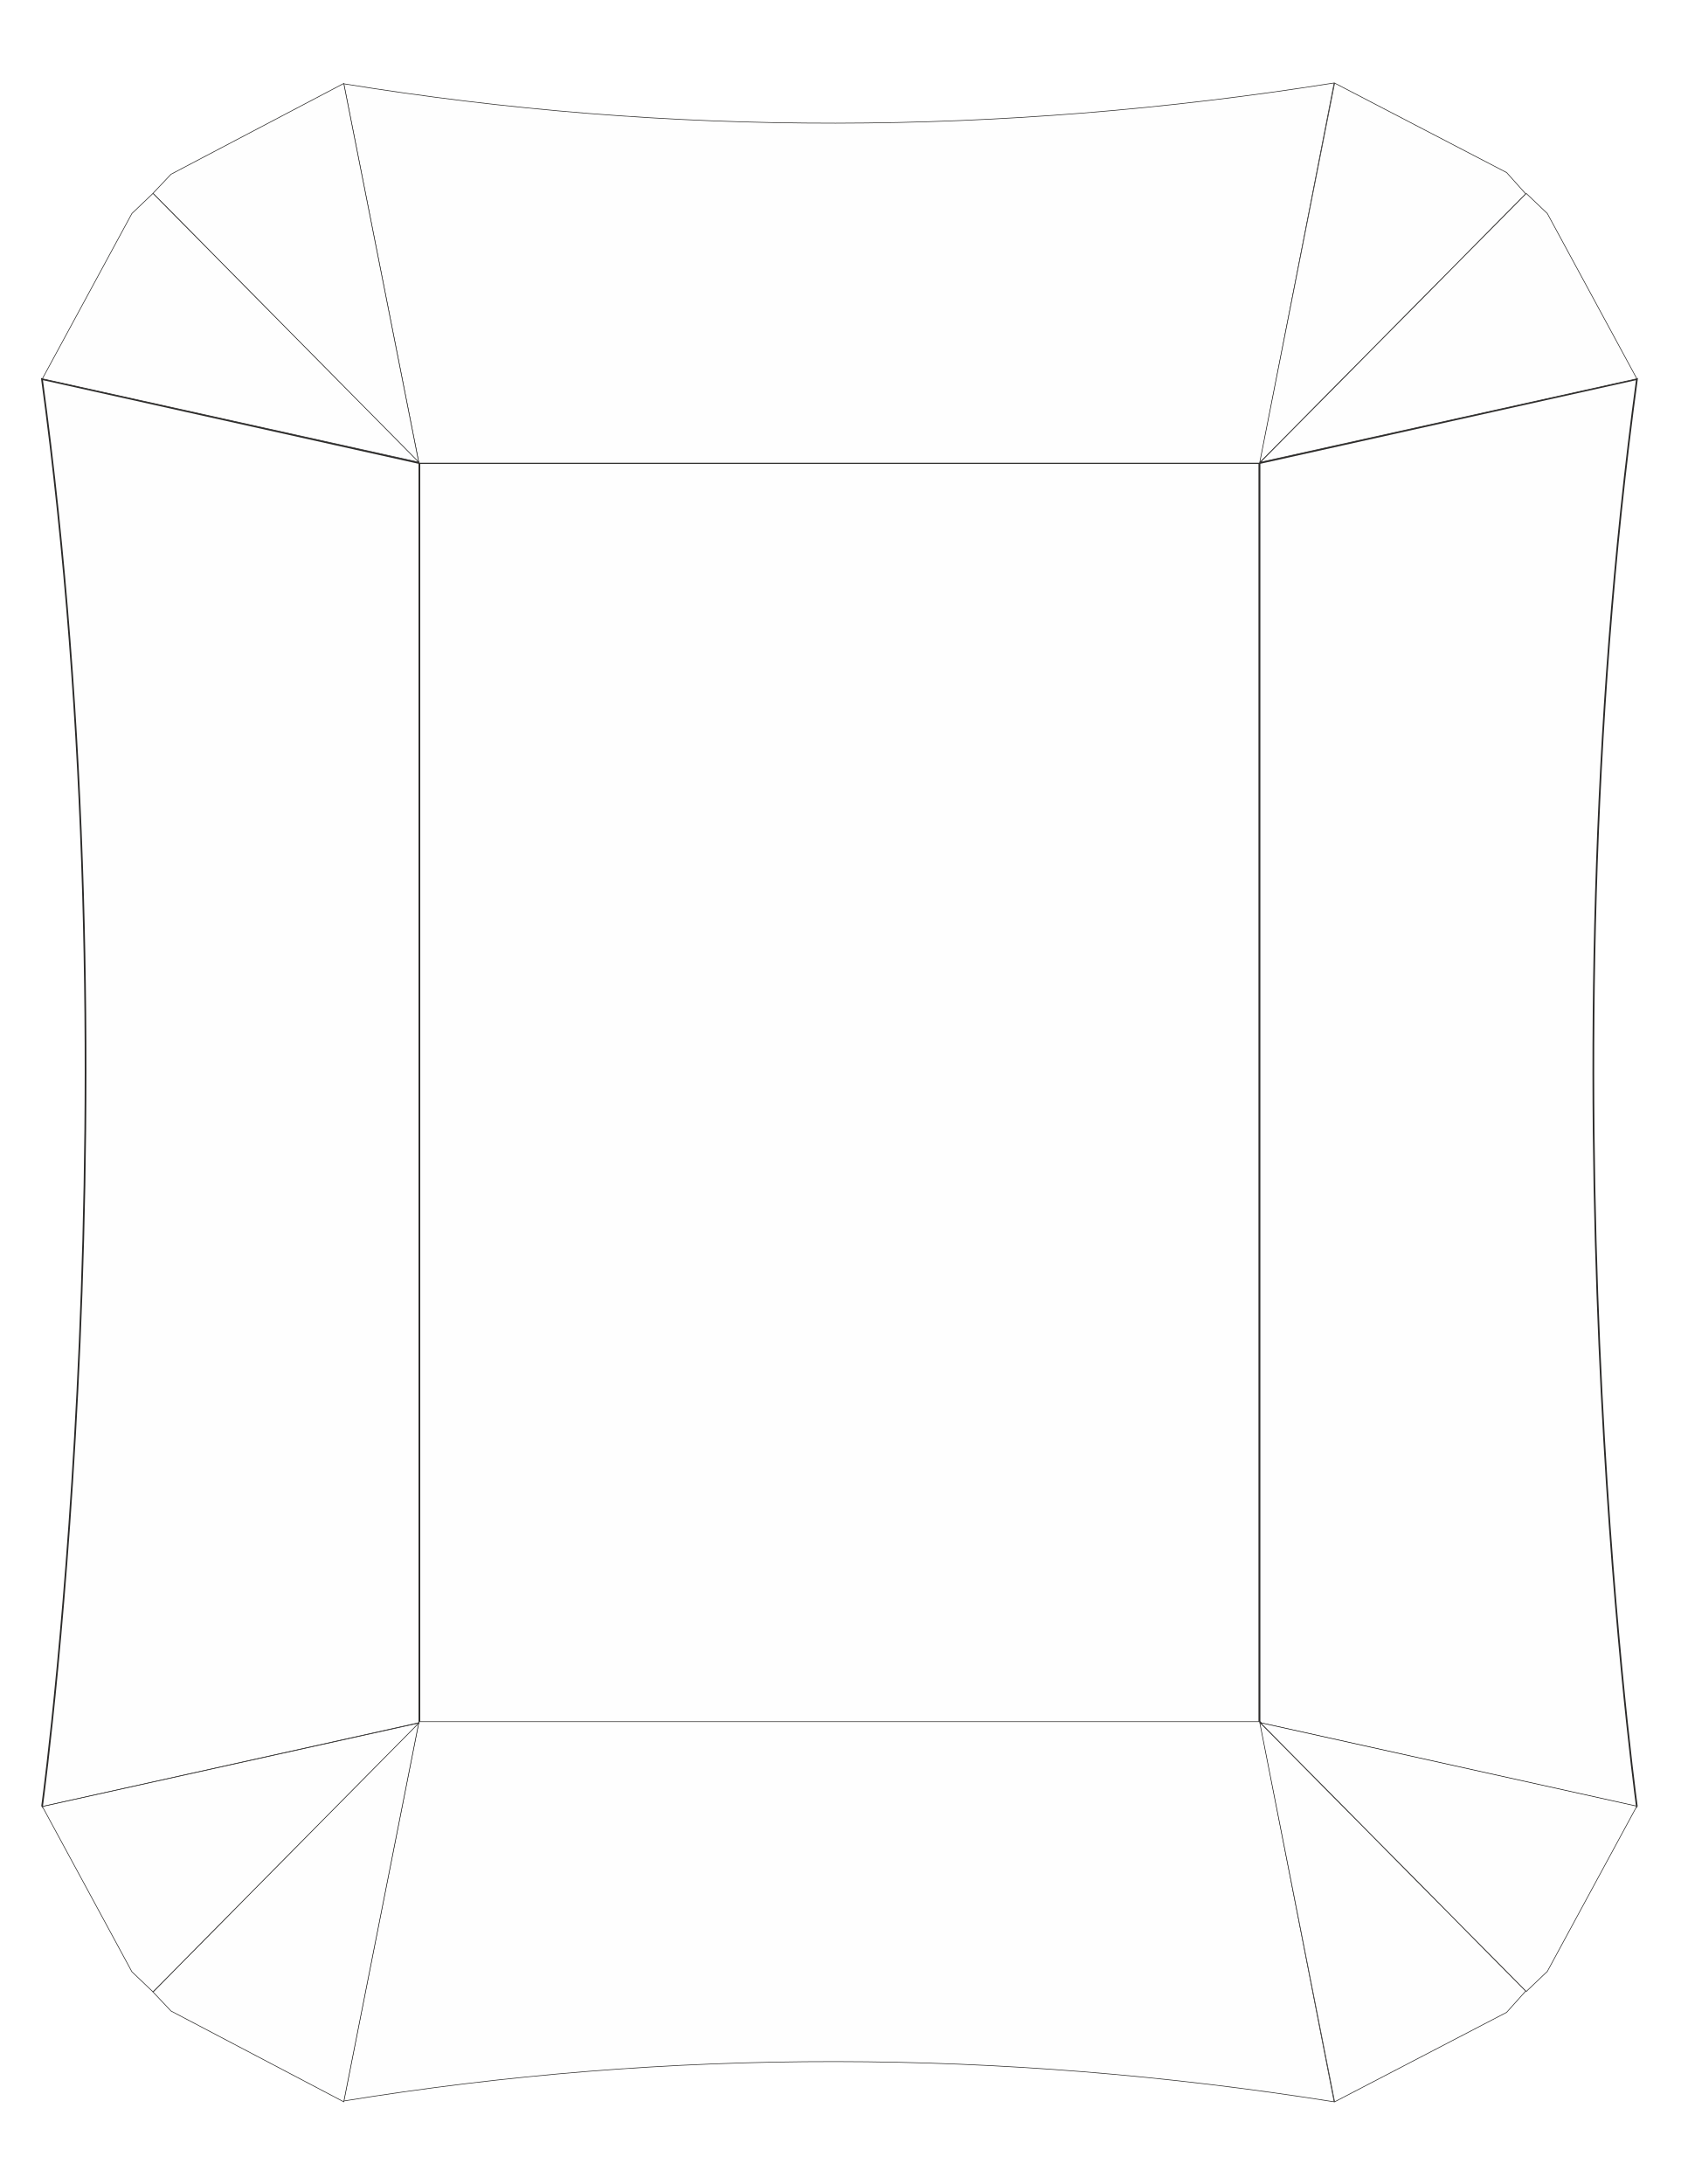
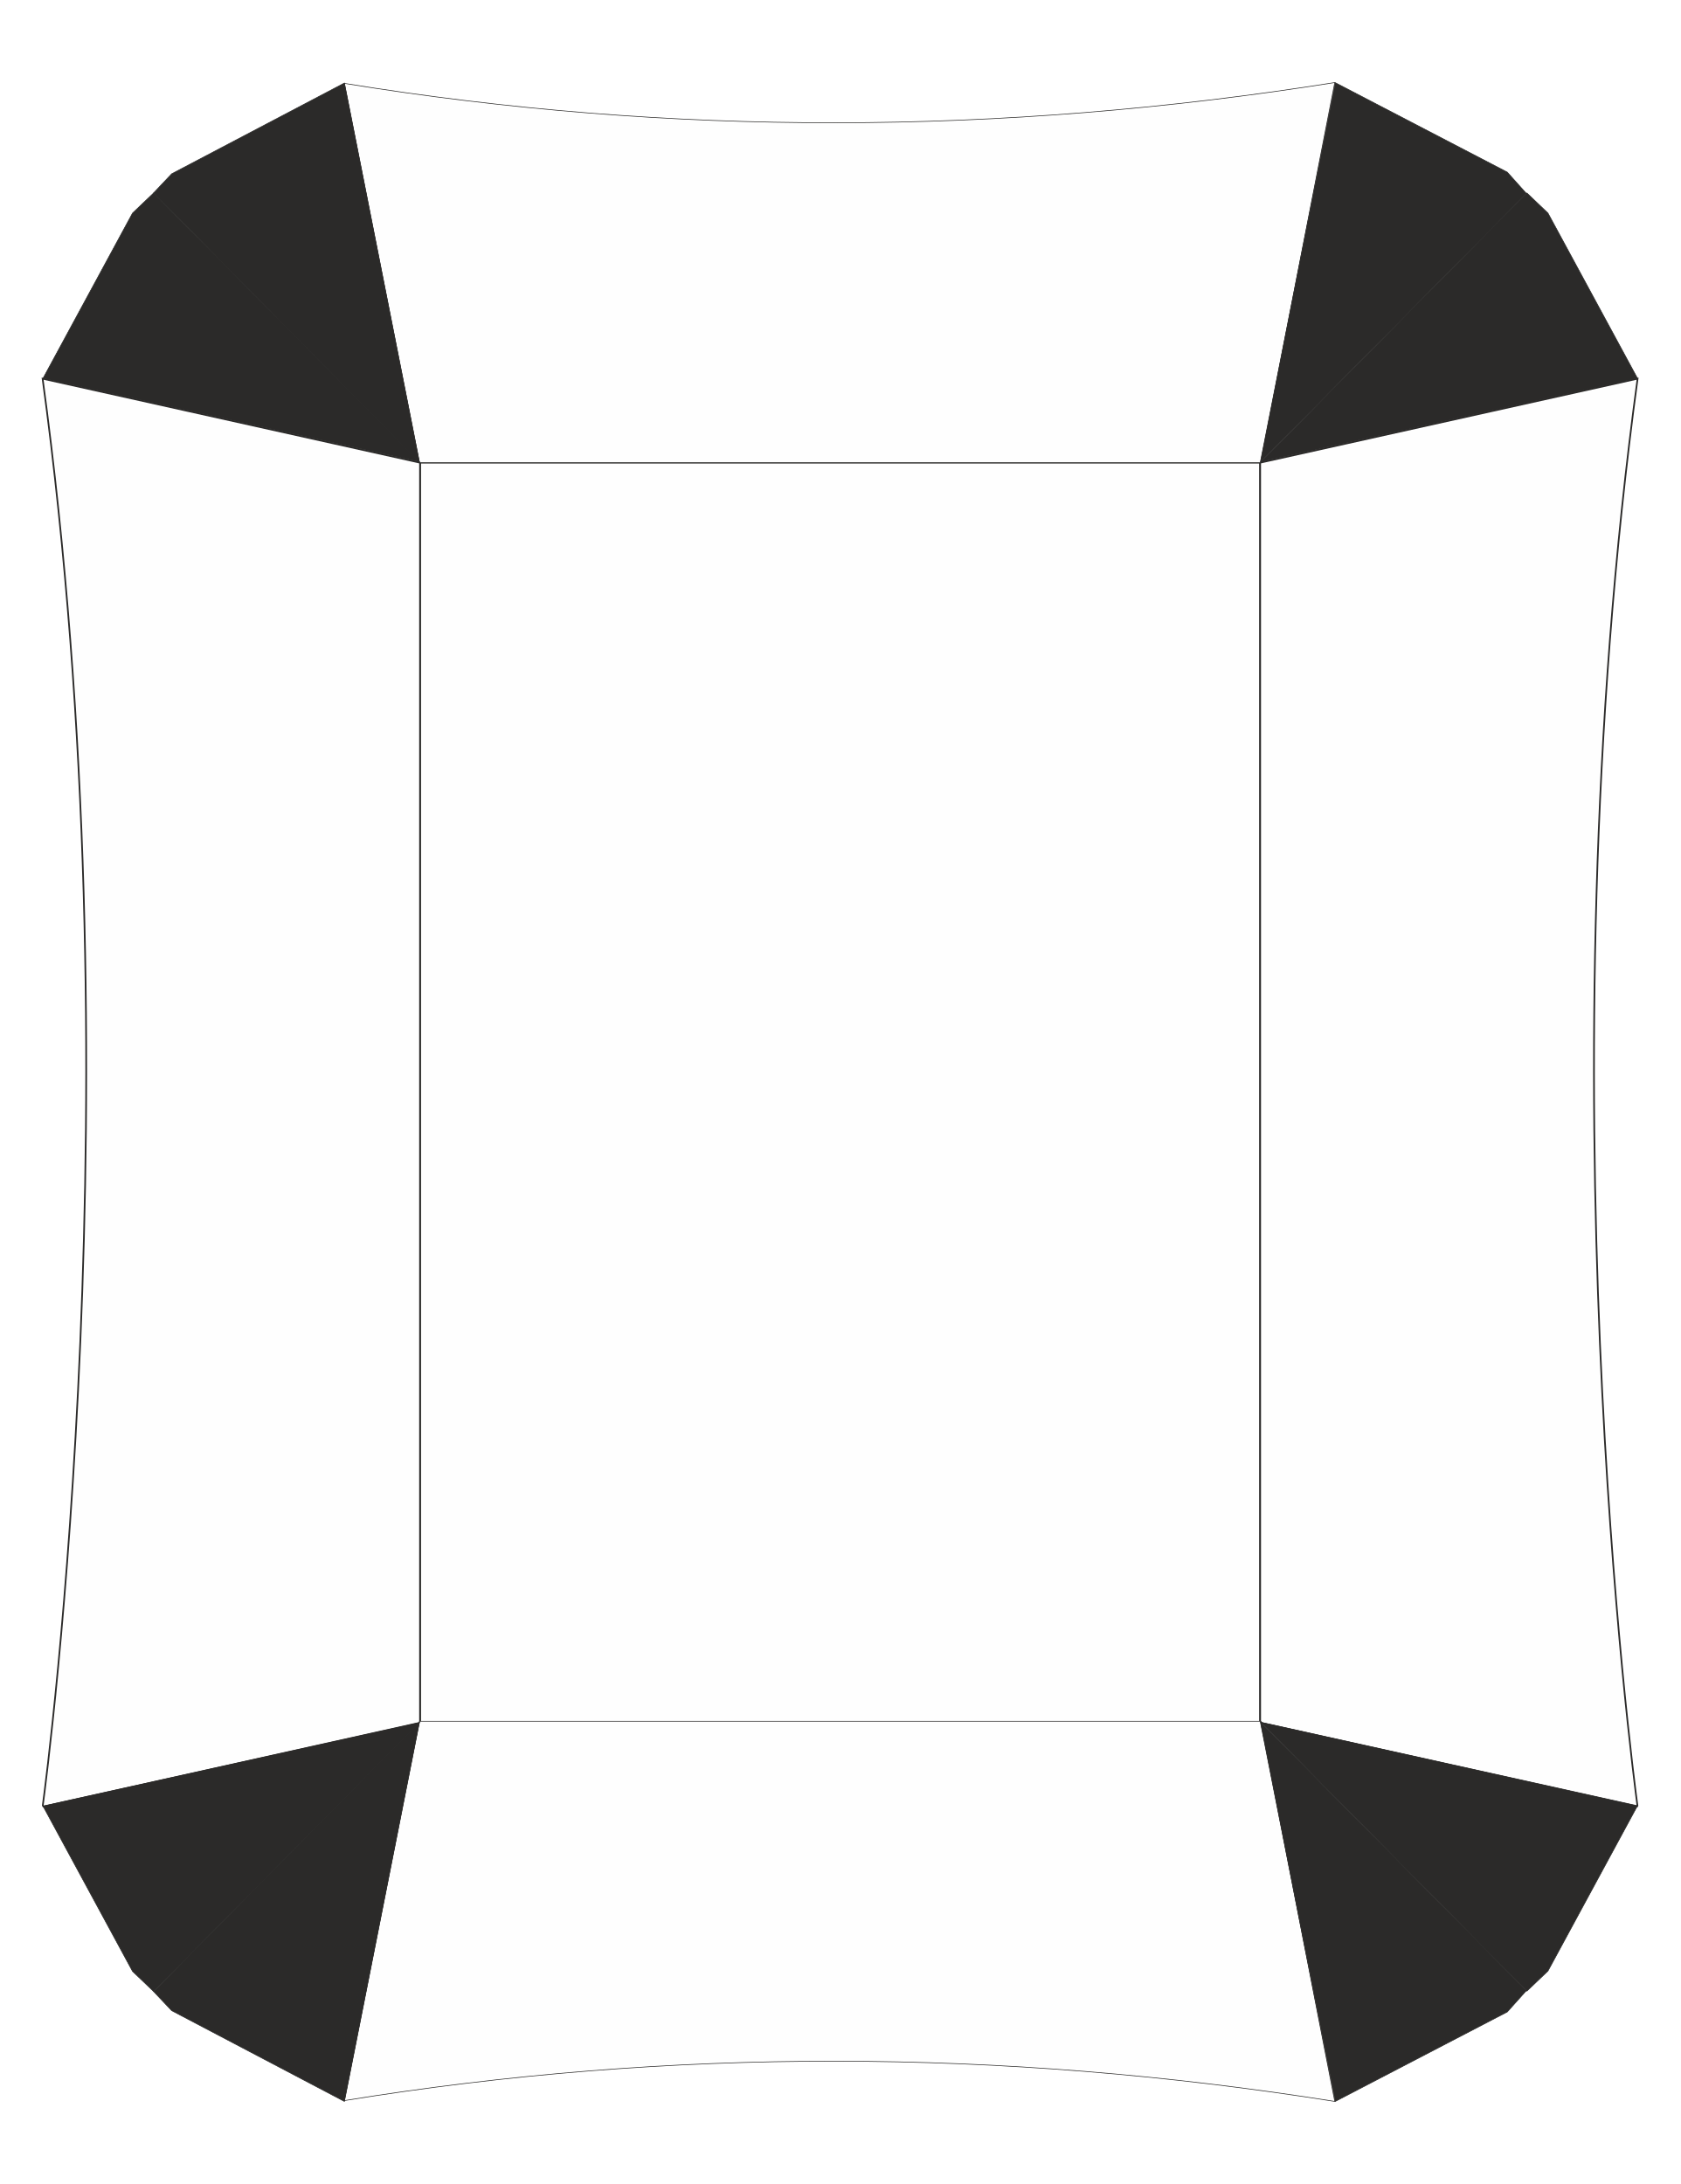
- <svg xmlns="http://www.w3.org/2000/svg" xml:space="preserve" width="200mm" height="260mm" version="1.1" style="shape-rendering:geometricPrecision; text-rendering:geometricPrecision; image-rendering:optimizeQuality; fill-rule:evenodd; clip-rule:evenodd" viewBox="0 0 200000 260000">
+ <svg xmlns="http://www.w3.org/2000/svg" xml:space="preserve" width="200mm" height="260mm" version="1.1" style="shape-rendering:geometricPrecision; text-rendering:geometricPrecision; image-rendering:optimizeQuality; fill-rule:evenodd; clip-rule:evenodd" viewBox="0 0 199848.1 259802.6">
  <defs>
    <style type="text/css">
   
-     .str0 {stroke:#2B2A29;stroke-width:200;stroke-miterlimit:22.926}
-     .str1 {stroke:#2B2A29;stroke-width:76.2;stroke-miterlimit:22.926}
+     .str0 {stroke:#2B2A29;stroke-width:199.8;stroke-miterlimit:22.926}
+     .str1 {stroke:#2B2A29;stroke-width:76.1;stroke-miterlimit:22.926}
    .fil0 {fill:none}
    .fil1 {fill:#FEFEFE}
+     .fil2 {fill:#2B2A29}
   
  </style>
  </defs>
  <g id="Layer_x0020_1">
-     <rect class="fil0" x="-76" y="48" width="200000" height="260000" />
-     <polygon class="fil1 str0" points="99923.8,205137.6 149926.5,205137.6 149926.5,204966.1 149926.5,130057.1 149926.5,55129.8 99923.8,55129.8 49921.6,55129.8 49921.6,130057.1 49921.6,205137.6 " />
-     <path class="fil1 str0" d="M49921.6 205137.6l0 -75080.5 0 -74927.3 -44925.9 -10000.3c11381,83449.6 580.2,165705.8 22.2,169845.3l76.6 141.2 44574.5 -9922.2 252.6 -56.2z" />
-     <path class="fil1 str0" d="M149926.5 55129.8l0 74927.3 0 74909 216.9 219.8 44625.8 9933.5 64.3 -118.6c-514.2,-3805.9 -11387.2,-86239.3 18.7,-169871.3l-44925.7 10000.3z" />
-     <path class="fil1 str1" d="M40915.6 9974.2c38764.1,6302.4 78063.5,6239.2 117890.7,-98.5l-8820.8 45254.1 -100127.8 0c-2980.7,-15051.9 -5961.4,-30103.7 -8942.1,-45155.6z" />
-     <path class="fil1 str1" d="M40915.6 250118.2c38764.1,-6302.4 78063.5,-6239.2 117890.7,98.5l-8820.8 -45254.1 -100127.8 0c-2980.7,15051.9 -5961.4,30103.7 -8942.1,45155.6z" />
-     <g id="_2030261944400">
-       <polygon class="fil1 str1" points="158866.4,9891.5 179343.1,20544.9 181613,23080.6 149948.3,55064.3 " />
-       <polygon class="fil1 str1" points="184186,25419.9 181676.6,23024.6 150028.5,55025.7 194841.2,45088.3 " />
+     <rect class="fil0" width="199848.1" height="259802.6" />
+     <polygon class="fil1 str0" points="99923.9,204933.9 149888.6,204933.9 149888.6,204762.5 149888.6,129910.4 149888.6,55040 99923.9,55040 49959.6,55040 49959.6,129910.4 49959.6,204933.9 " />
+     <path class="fil1 str0" d="M49959.6 204933.9l0 -75023.5 0 -74870.4 -44891.8 -9992.7c11372.4,83386.2 579.8,165580 22.2,169716.3l76.5 141.1 44540.6 -9914.7 252.4 -56.2z" />
+     <path class="fil1 str0" d="M149888.6 55040l0 74870.4 0 74852.1 216.7 219.6 44591.9 9926 64.3 -118.5c-513.8,-3803 -11378.6,-86173.8 18.7,-169742.3l-44891.6 9992.7z" />
+     <path class="fil1 str1" d="M40960.5 9918.7c38734.7,6297.6 78004.2,6234.5 117801.2,-98.4l-8814.1 45219.7 -100051.8 0c-2978.4,-15040.5 -5956.9,-30080.8 -8935.3,-45121.3z" />
+     <path class="fil1 str1" d="M40960.5 249880.3c38734.7,-6297.6 78004.2,-6234.5 117801.2,98.4l-8814.1 -45219.7 -100051.8 0c-2978.4,15040.5 -5956.9,30080.8 -8935.3,45121.3z" />
+     <g id="_2895704142080">
+       <polygon class="fil2 str1" points="158821.7,9836 179282.8,20481.3 181551,23015.1 149910.4,54974.5 " />
+       <polygon class="fil2 str1" points="184122.1,25352.6 181614.6,22959.2 149990.5,54935.9 194769.2,45006.1 " />
    </g>
-     <g id="_2030261945072">
-       <polygon class="fil1 str1" points="158866.4,250216.7 179343.1,239563.3 181613,237027.6 149948.3,205043.9 " />
-       <polygon class="fil1 str1" points="184186,234688.3 181676.6,237083.6 150028.5,205082.5 194841.2,215019.9 " />
+     <g id="_2895704148224">
+       <polygon class="fil2 str1" points="158821.7,249978.7 179282.8,239333.4 181551,236799.6 149910.4,204840.2 " />
+       <polygon class="fil2 str1" points="184122.1,234462.1 181614.6,236855.6 149990.5,204878.8 194769.2,214808.6 " />
    </g>
-     <g id="_2030261944256">
-       <polygon class="fil1 str1" points="40919.8,9932.7 20358.7,20741 18215.4,23009.1 49856.2,55100.9 " />
-       <polygon class="fil1 str1" points="15698.7,25419.9 18208.1,23024.6 49856.2,55025.7 5043.5,45088.3 " />
+     <g id="_2895704153744">
+       <polygon class="fil2 str1" points="40964.7,9877.2 20419.2,20677.3 18277.5,22943.7 49894.3,55011.1 " />
+       <polygon class="fil2 str1" points="15762.7,25352.6 18270.2,22959.2 49894.3,54935.9 5115.6,45006.1 " />
    </g>
-     <g id="_2030261946608">
-       <polygon class="fil1 str1" points="40919.8,250216.7 20358.7,239408.4 18215.4,237140.3 49856.2,205048.5 " />
-       <polygon class="fil1 str1" points="15698.7,234729.5 18208.1,237124.8 49856.2,205123.7 5043.5,215061.1 " />
+     <g id="_2895704154848">
+       <polygon class="fil2 str1" points="40964.7,249978.7 20419.2,239178.6 18277.5,236912.2 49894.3,204844.8 " />
+       <polygon class="fil2 str1" points="15762.7,234503.3 18270.2,236896.8 49894.3,204920 5115.6,214849.8 " />
    </g>
  </g>
</svg>
